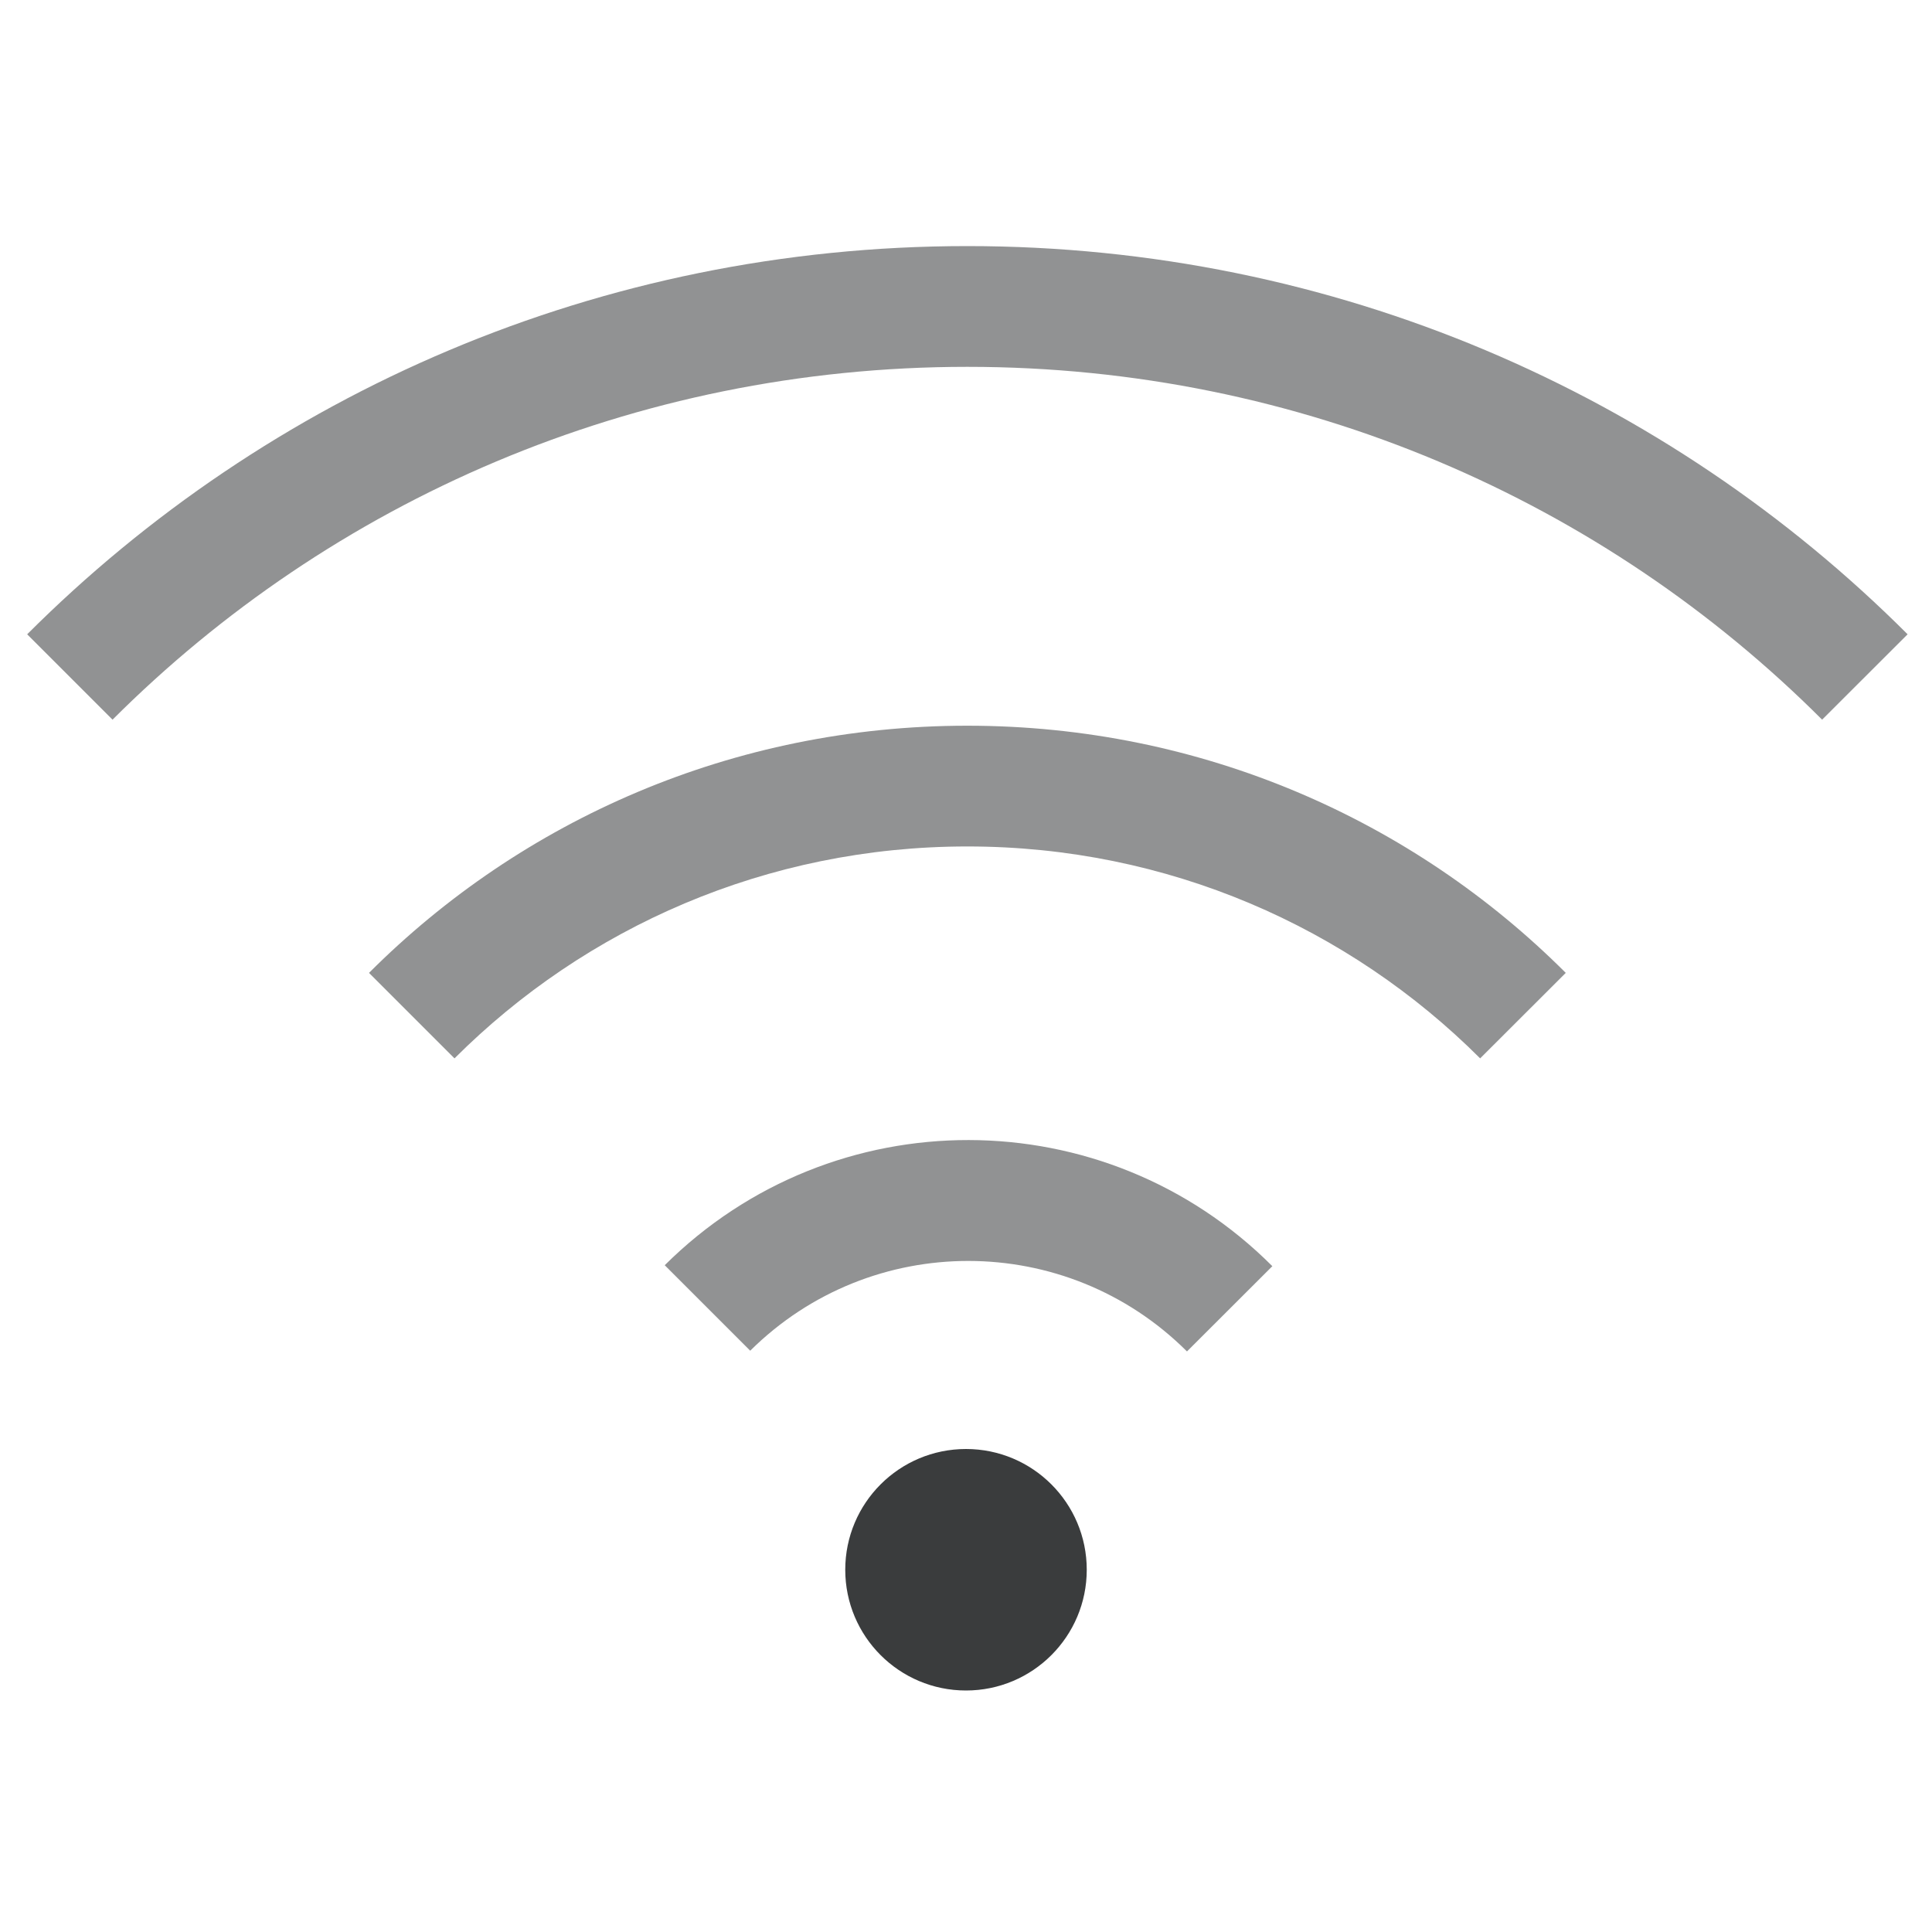
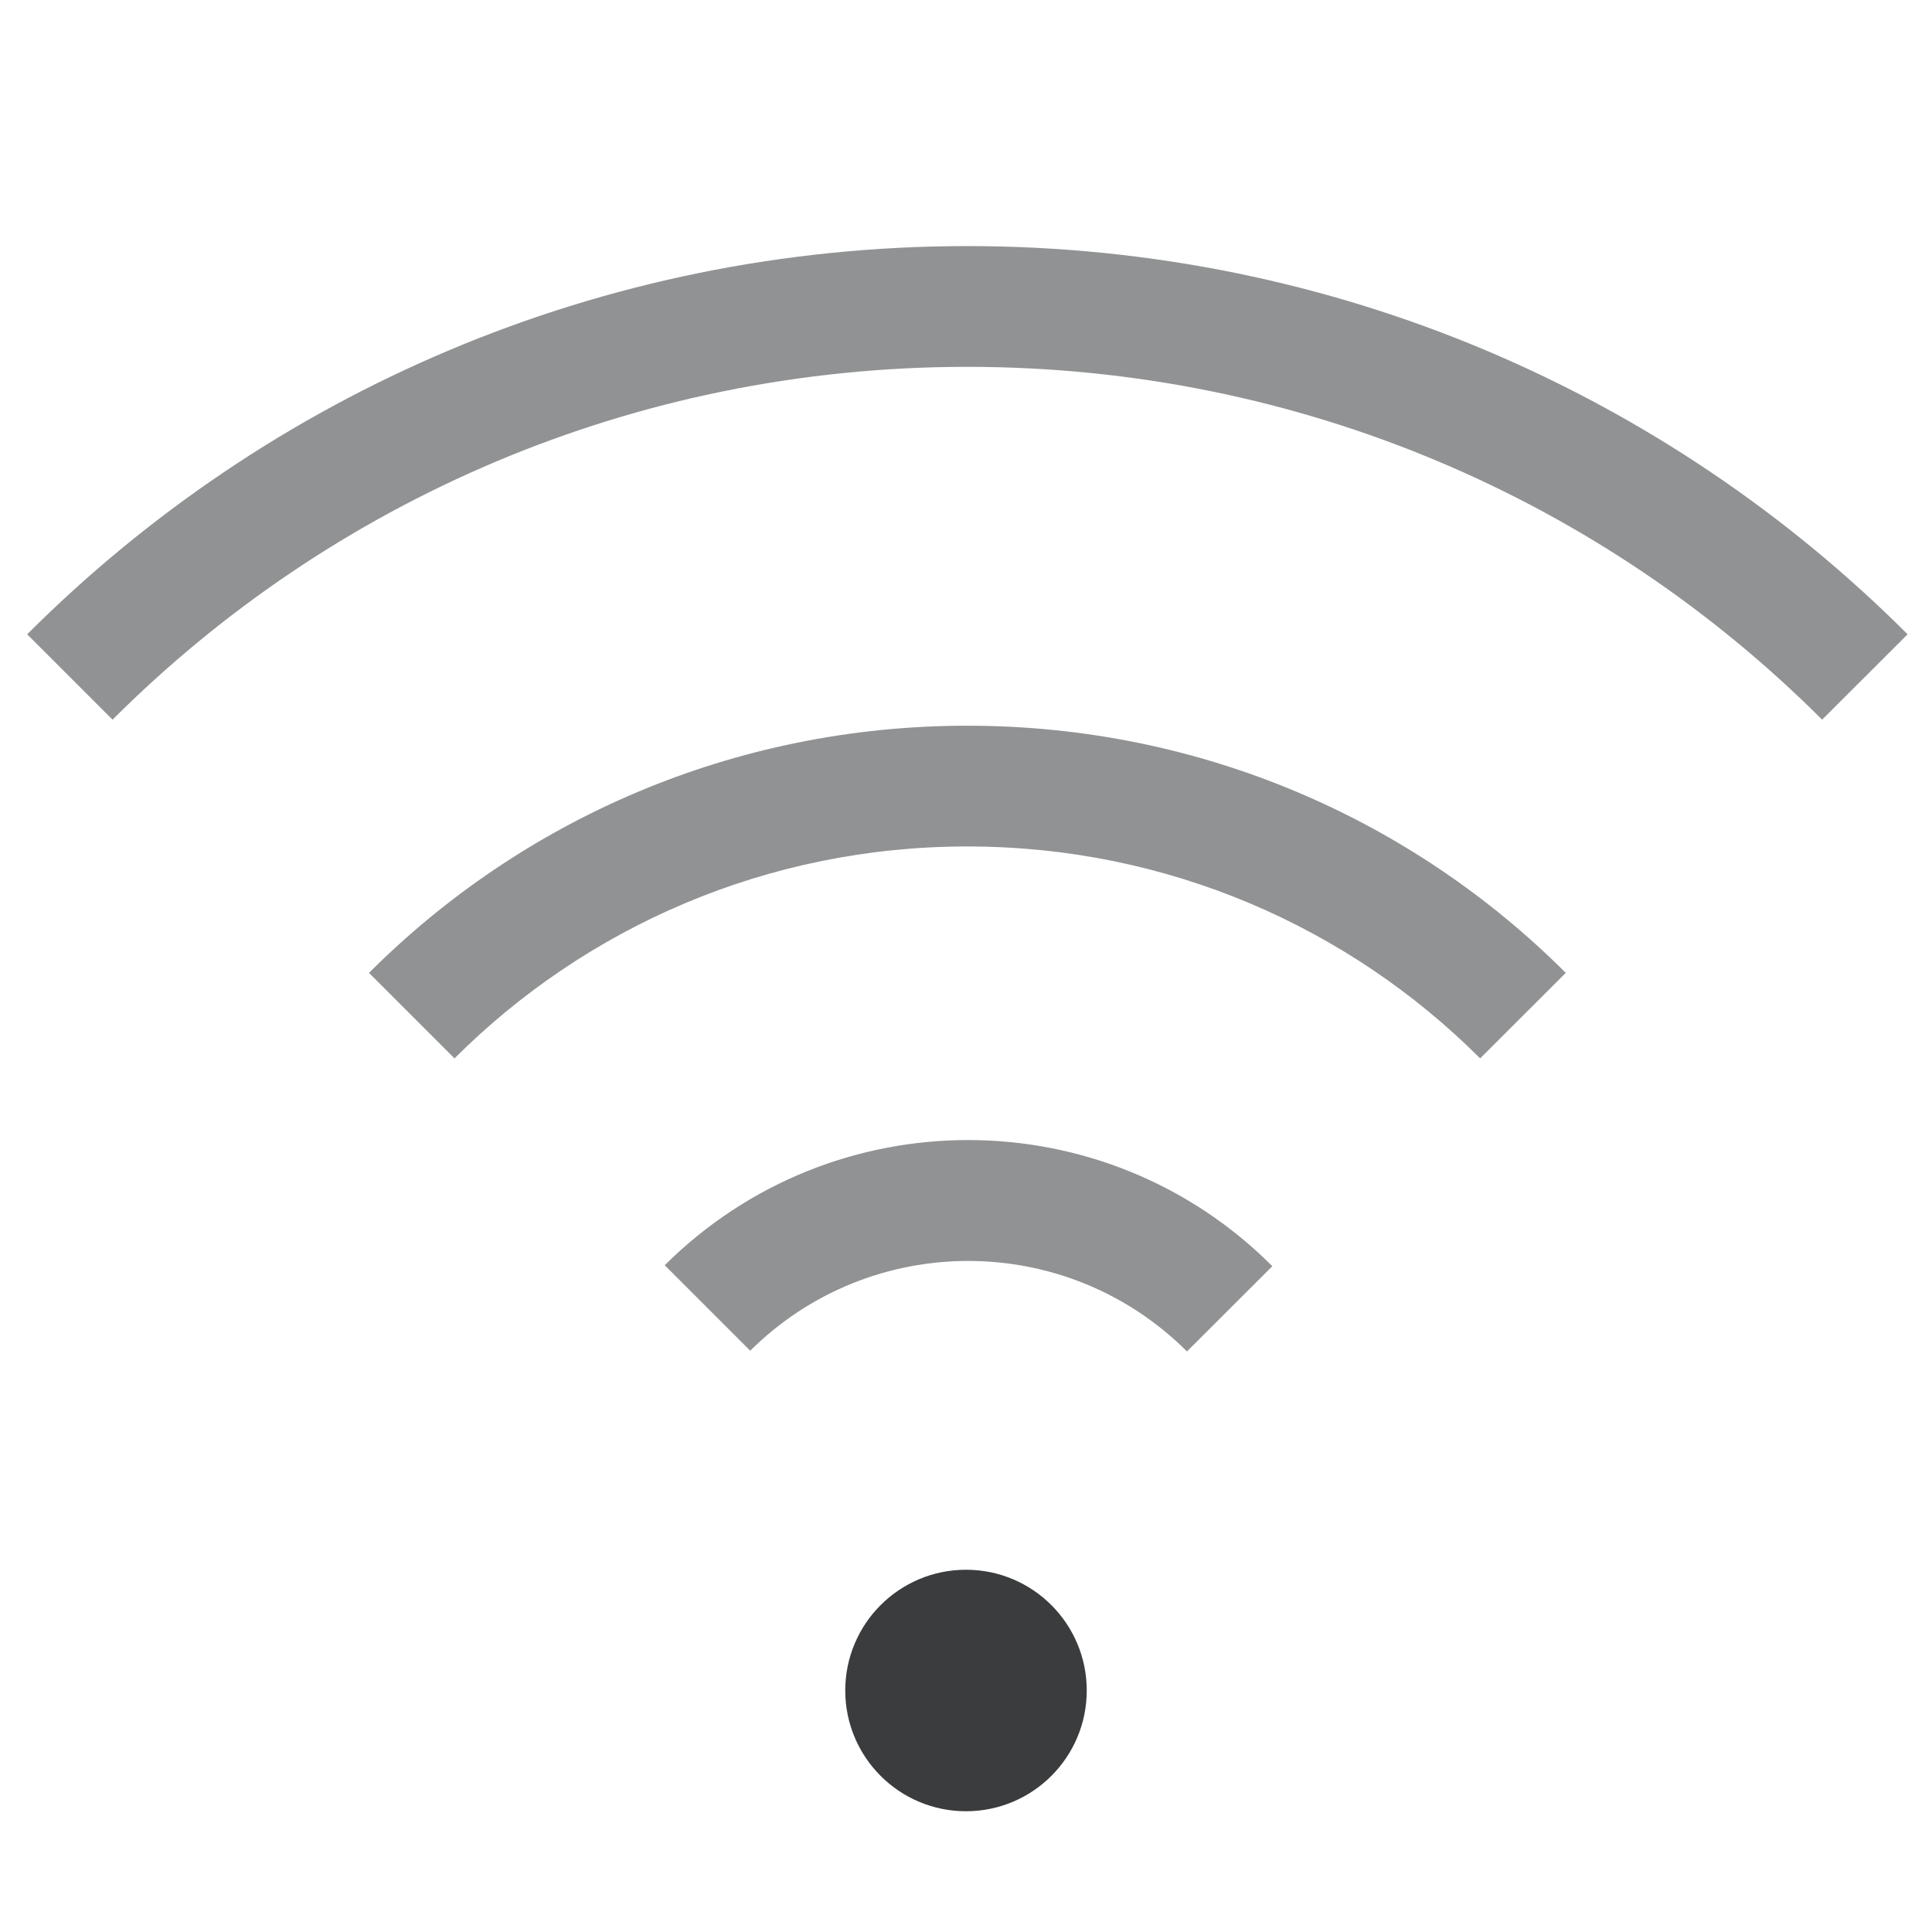
<svg xmlns="http://www.w3.org/2000/svg" id="svg7384" height="16" width="16" version="1.1">
  <defs id="defs14" />
  <path id="path4477" style="color:#31363b;opacity:0.5;fill:#232627;fill-opacity:1;stroke:none" d="M 15.798,5.253 C 13.81,3.265 11.058,2.038 8.011,2.038 4.964,2.038 2.213,3.265 0.225,5.253 L 0.932,5.96 C 2.74,4.153 5.241,3.038 8.011,3.038 c 2.77,2e-7 5.272,1.115 7.079,2.922 z M 12.967,8.057 C 11.701,6.791 9.95,6.01 8.011,6.01 c -1.939,-10e-8 -3.69,0.781 -4.955,2.047 l 0.708,0.708 c 1.085,-1.084 2.585,-1.755 4.247,-1.755 1.662,0 3.162,0.671 4.247,1.755 z M 10.537,10.486 C 9.149,9.096 6.898,9.093 5.505,10.478 L 6.213,11.186 c 1.001,-0.993 2.617,-0.991 3.616,0.005 l 0.001,0.001 z" />
-   <circle style="opacity:1;fill:#242628;fill-opacity:0.895;stroke-width:2" id="path849" cx="8" cy="13" r="1" />
+   <circle style="opacity:1;fill:#242628;fill-opacity:0.895;stroke-width:2" id="path849" cx="8" cy="14" r="1" />
</svg>
